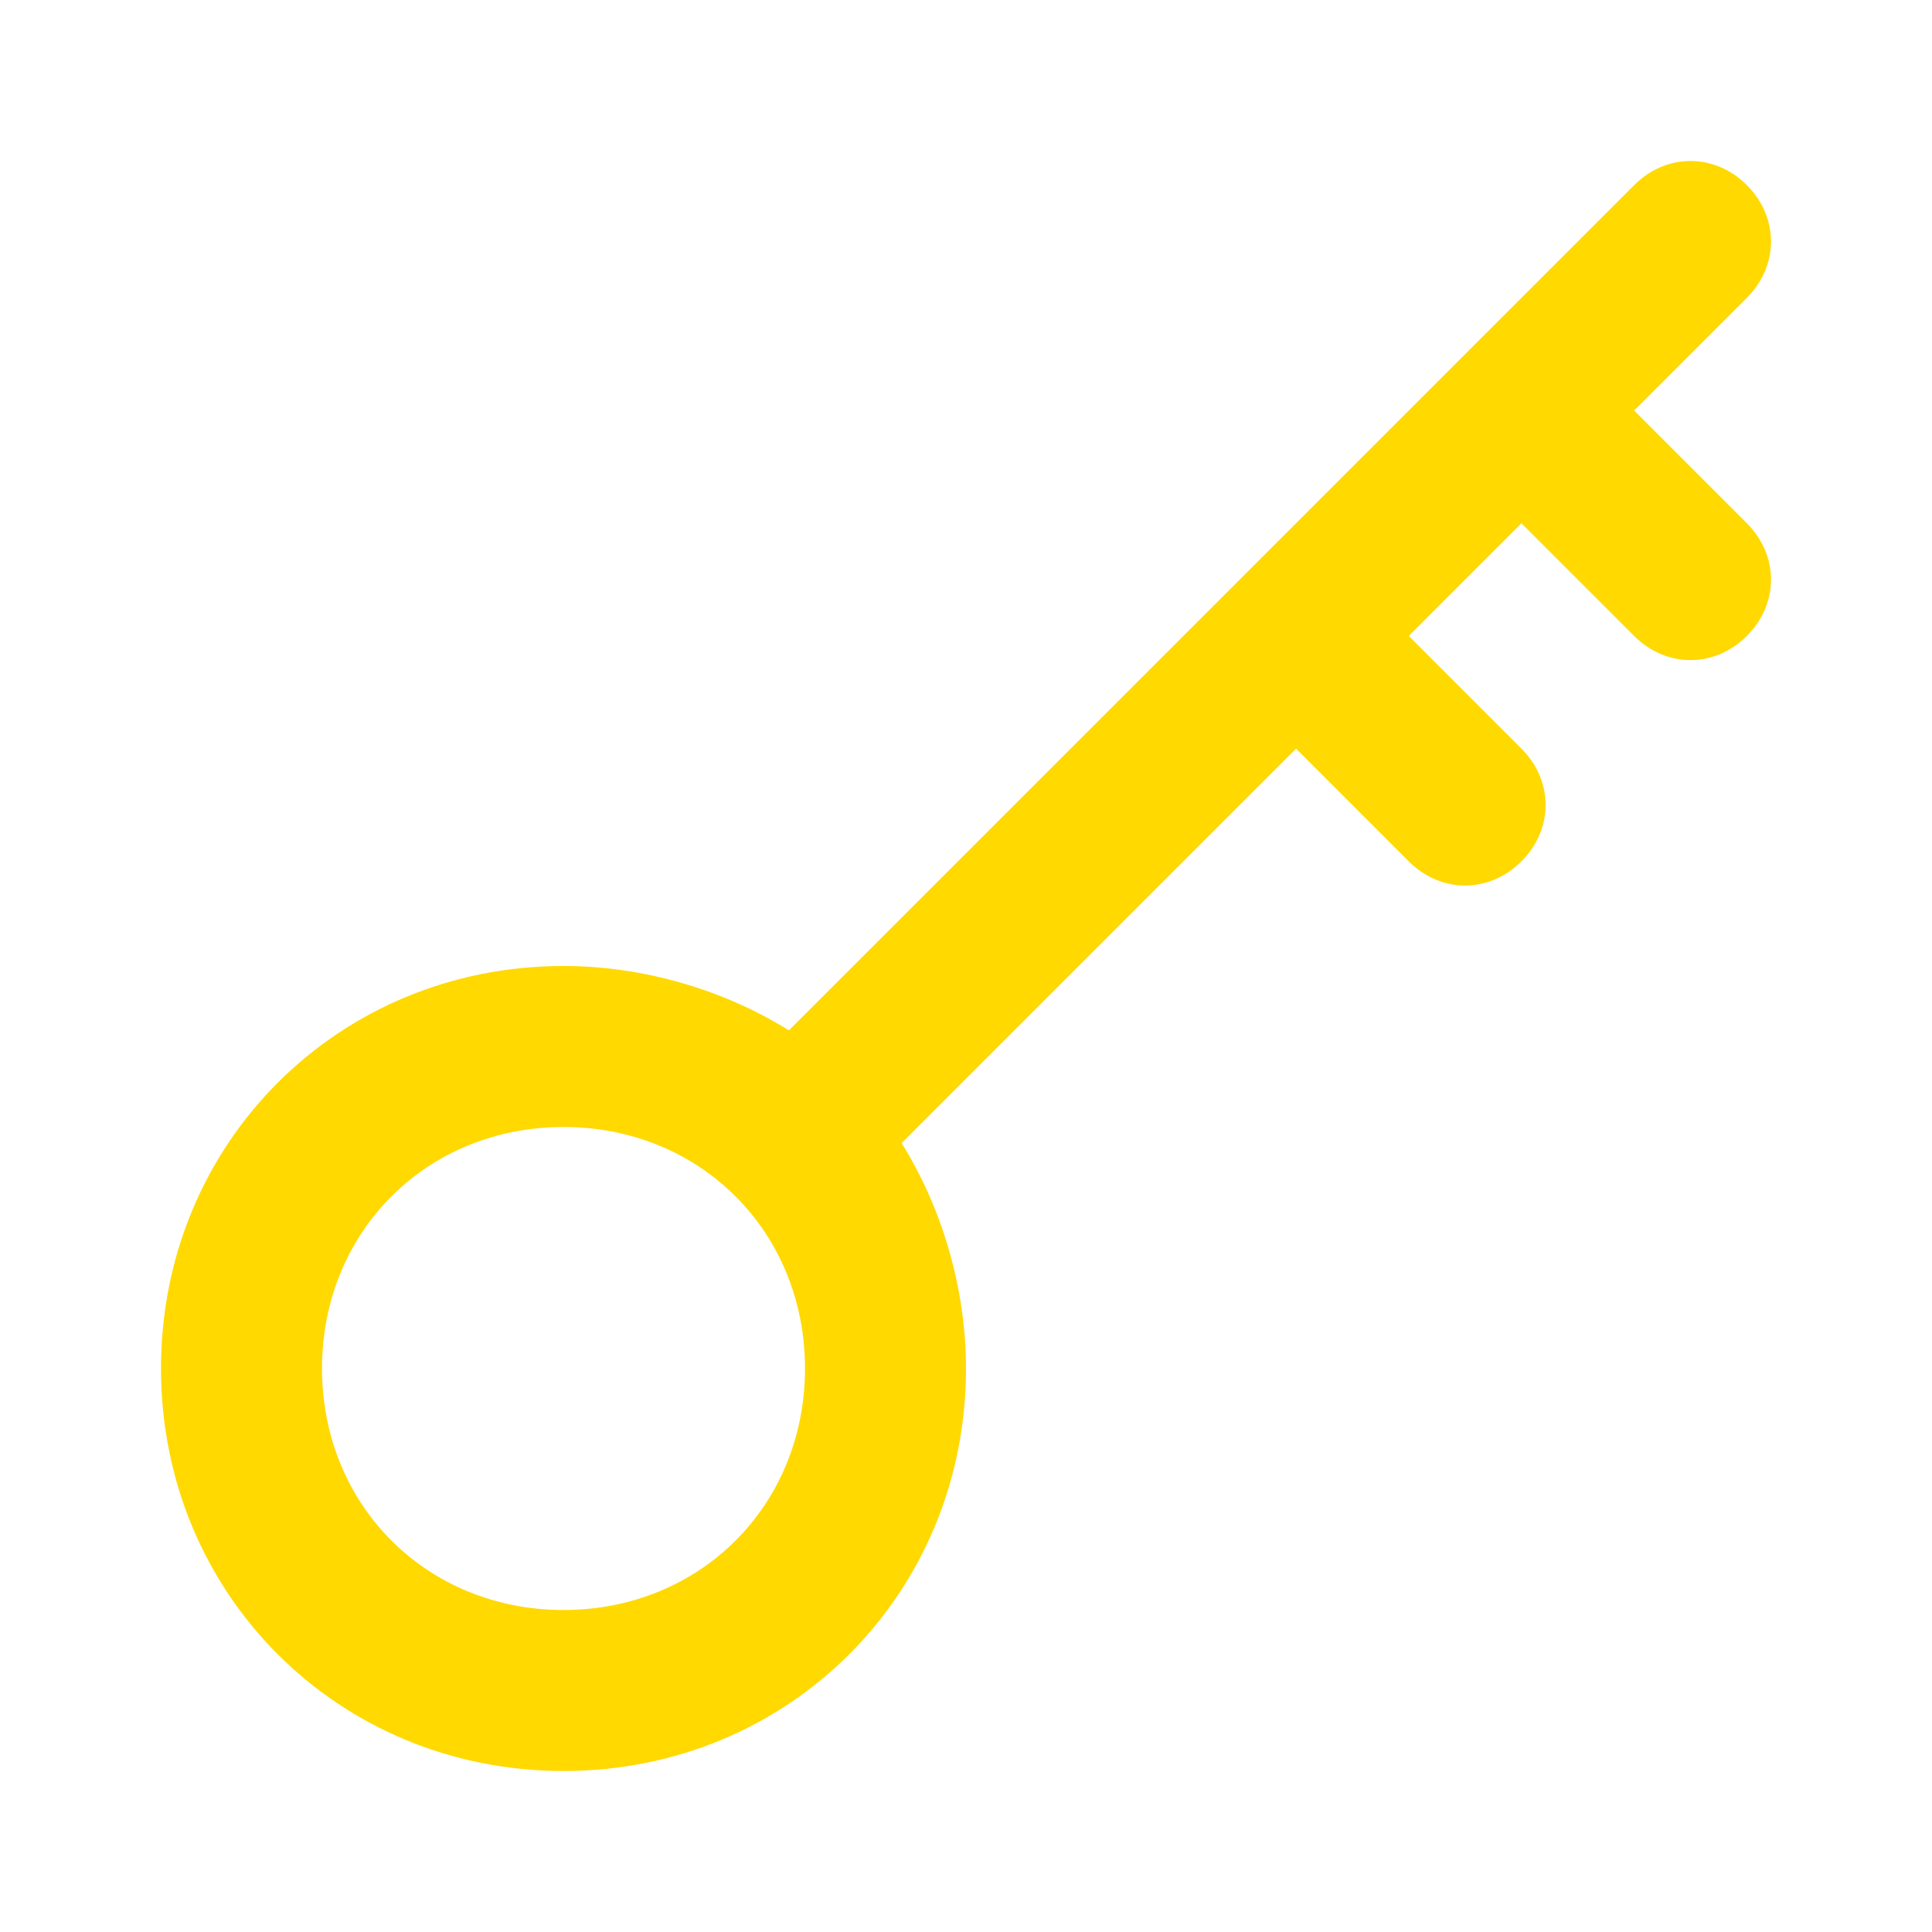
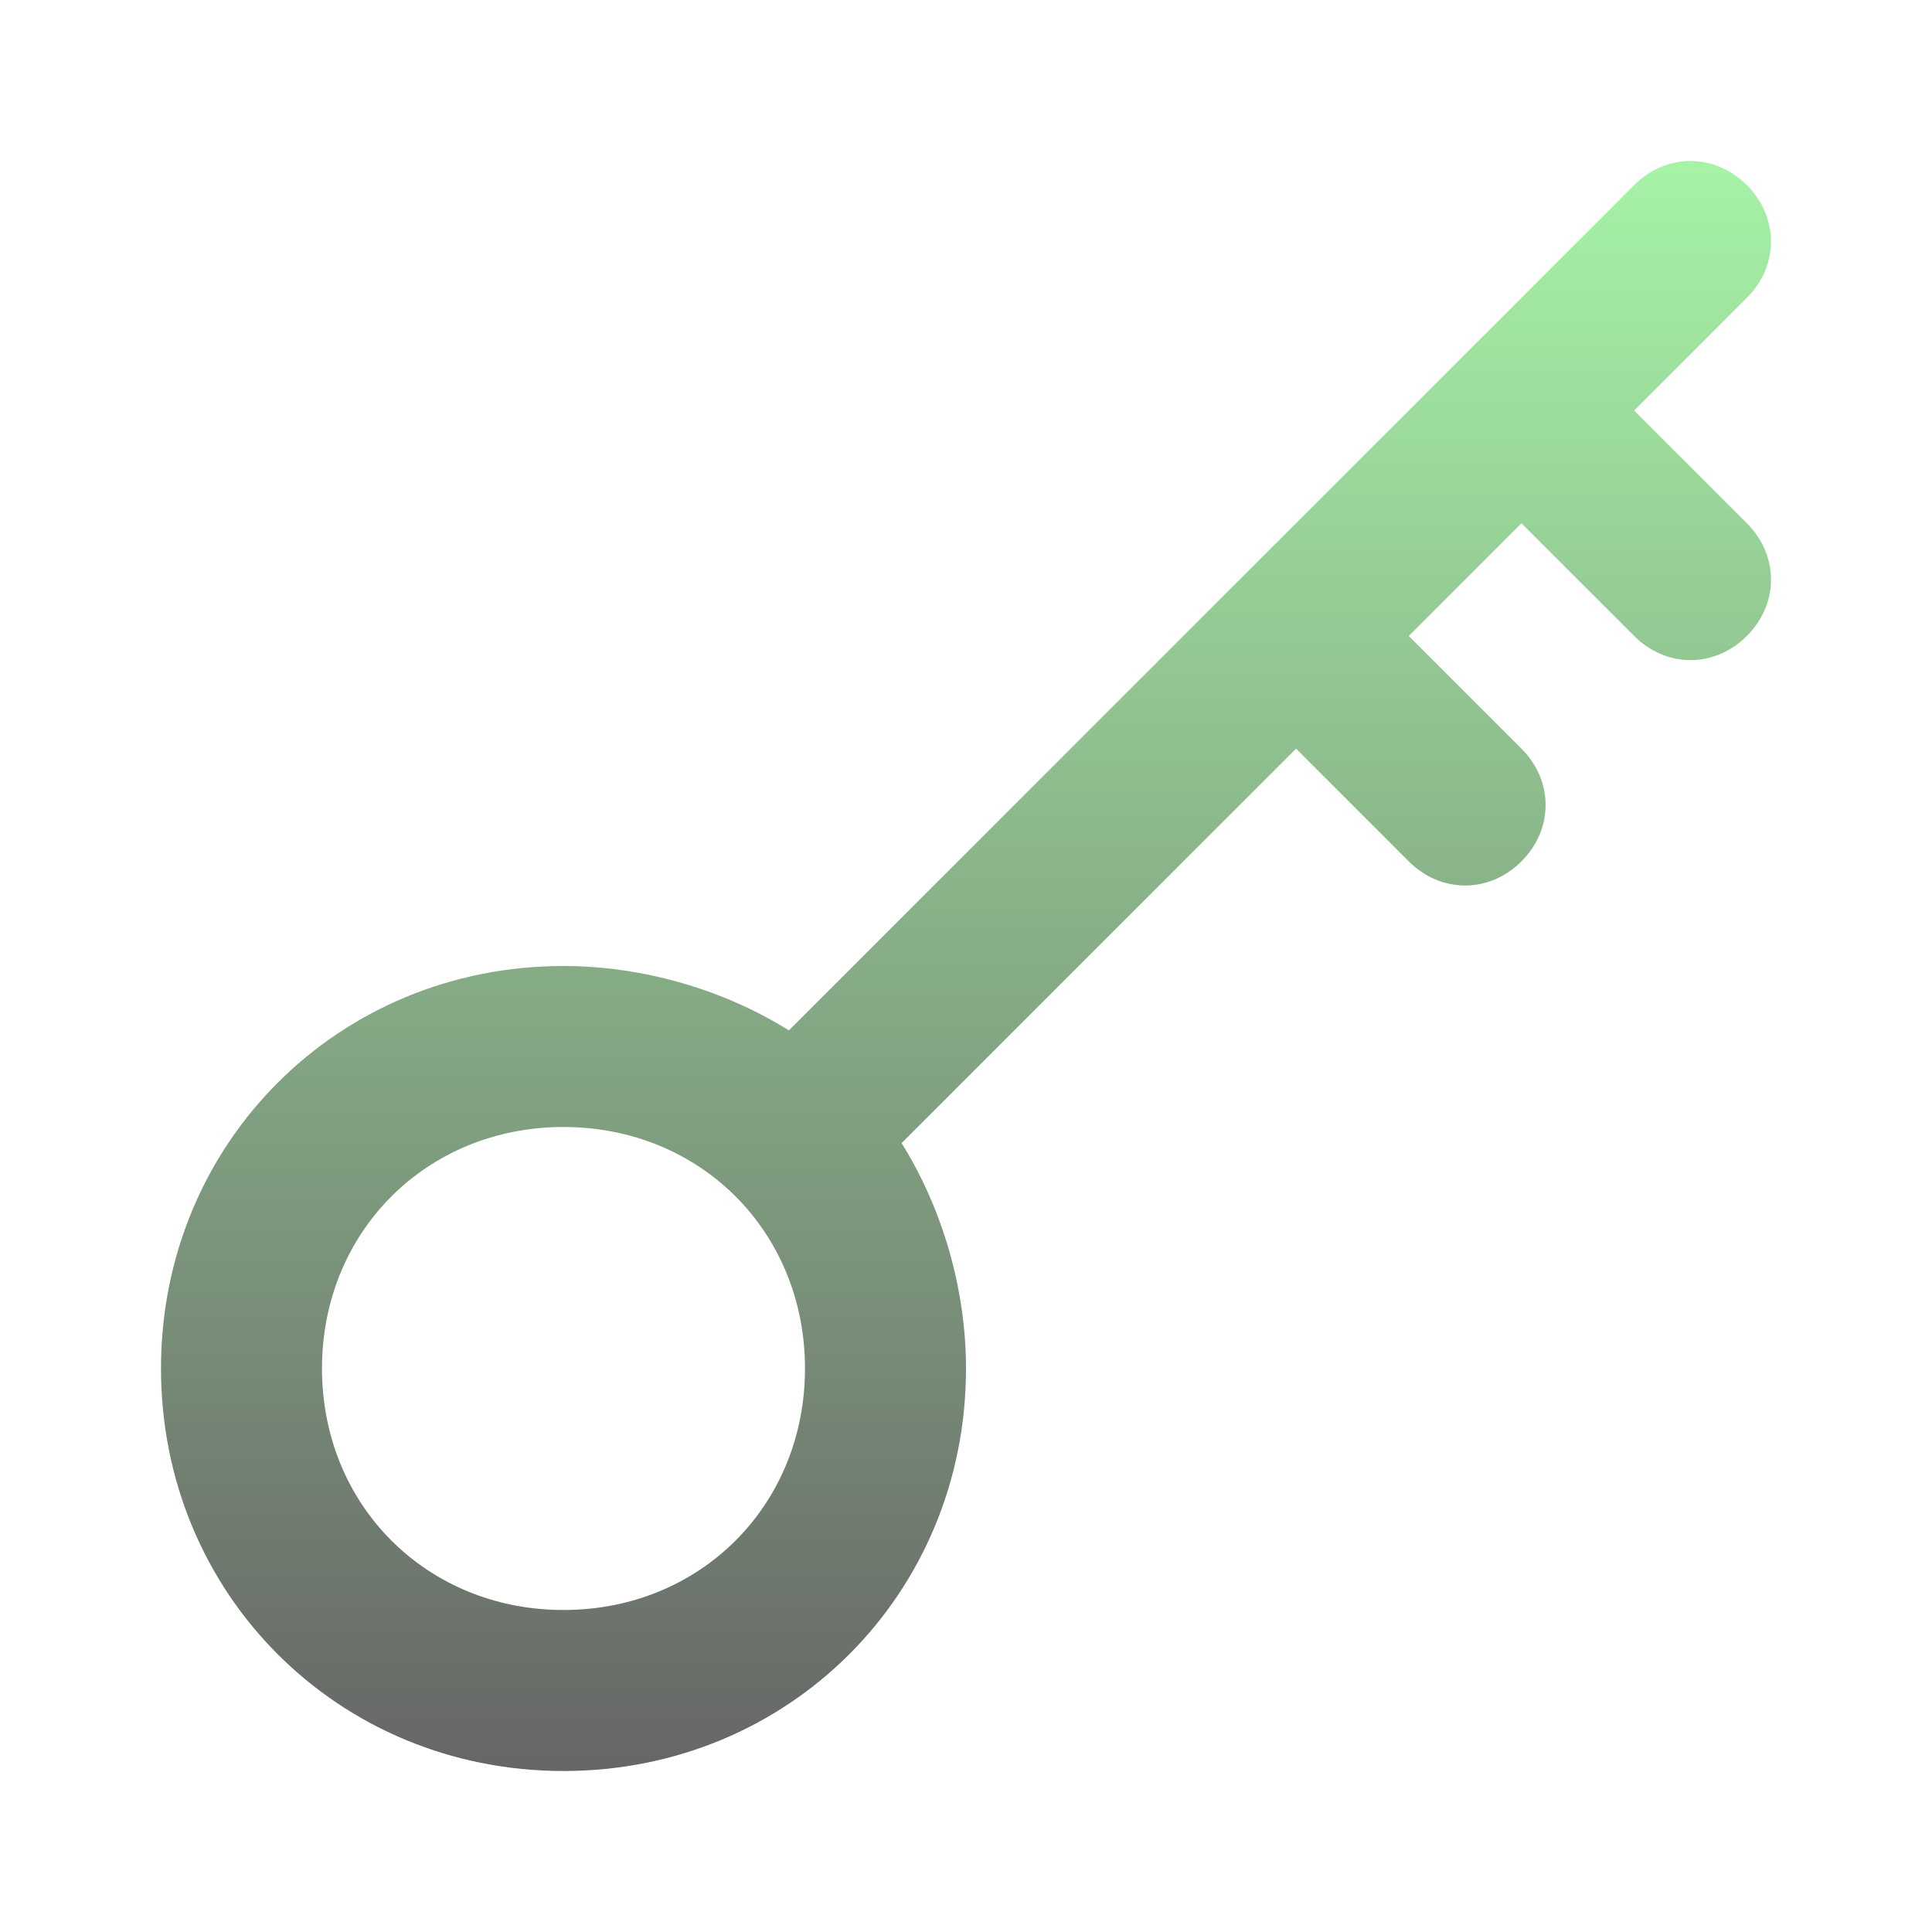
<svg xmlns="http://www.w3.org/2000/svg" width="115" height="115" viewBox="0 0 115 115" fill="none">
-   <path d="M97.271 24.438L103.979 17.729C105.896 15.812 105.896 12.938 103.979 11.021C102.062 9.104 99.188 9.104 97.271 11.021L46.958 61.333C43.125 58.938 38.333 57.5 33.542 57.5C20.125 57.5 9.583 68.042 9.583 81.458C9.583 94.875 20.125 105.417 33.542 105.417C46.958 105.417 57.5 94.875 57.5 81.458C57.5 76.667 56.062 71.875 53.667 68.042L77.146 44.562L83.854 51.271C85.771 53.188 88.646 53.188 90.562 51.271C92.479 49.354 92.479 46.479 90.562 44.562L83.854 37.854L90.562 31.146L97.271 37.854C99.188 39.771 102.062 39.771 103.979 37.854C105.896 35.938 105.896 33.062 103.979 31.146L97.271 24.438ZM33.542 95.833C25.396 95.833 19.167 89.604 19.167 81.458C19.167 73.312 25.396 67.083 33.542 67.083C41.688 67.083 47.917 73.312 47.917 81.458C47.917 89.604 41.688 95.833 33.542 95.833Z" fill="#FFD900" />
+   <path d="M97.271 24.438L103.979 17.729C105.896 15.812 105.896 12.938 103.979 11.021C102.062 9.104 99.187 9.104 97.271 11.021L46.958 61.333C43.125 58.938 38.333 57.5 33.541 57.5C20.125 57.5 9.583 68.042 9.583 81.458C9.583 94.875 20.125 105.417 33.541 105.417C46.958 105.417 57.5 94.875 57.5 81.458C57.5 76.667 56.062 71.875 53.666 68.042L77.146 44.562L83.854 51.271C85.771 53.188 88.646 53.188 90.562 51.271C92.479 49.354 92.479 46.479 90.562 44.562L83.854 37.854L90.562 31.146L97.271 37.854C99.187 39.771 102.062 39.771 103.979 37.854C105.896 35.938 105.896 33.062 103.979 31.146L97.271 24.438ZM33.541 95.833C25.396 95.833 19.166 89.604 19.166 81.458C19.166 73.312 25.396 67.083 33.541 67.083C41.687 67.083 47.916 73.312 47.916 81.458C47.916 89.604 41.687 95.833 33.541 95.833Z" fill="url(#paint0_linear_175_584)" />
+   <defs>
+     <linearGradient id="paint0_linear_175_584" x1="57.5" y1="9.583" x2="57.5" y2="105.417" gradientUnits="userSpaceOnUse">
+       <stop stop-color="#A6F3A6" />
+       <stop offset="1" stop-color="#666666" />
+     </linearGradient>
+   </defs>
</svg>
